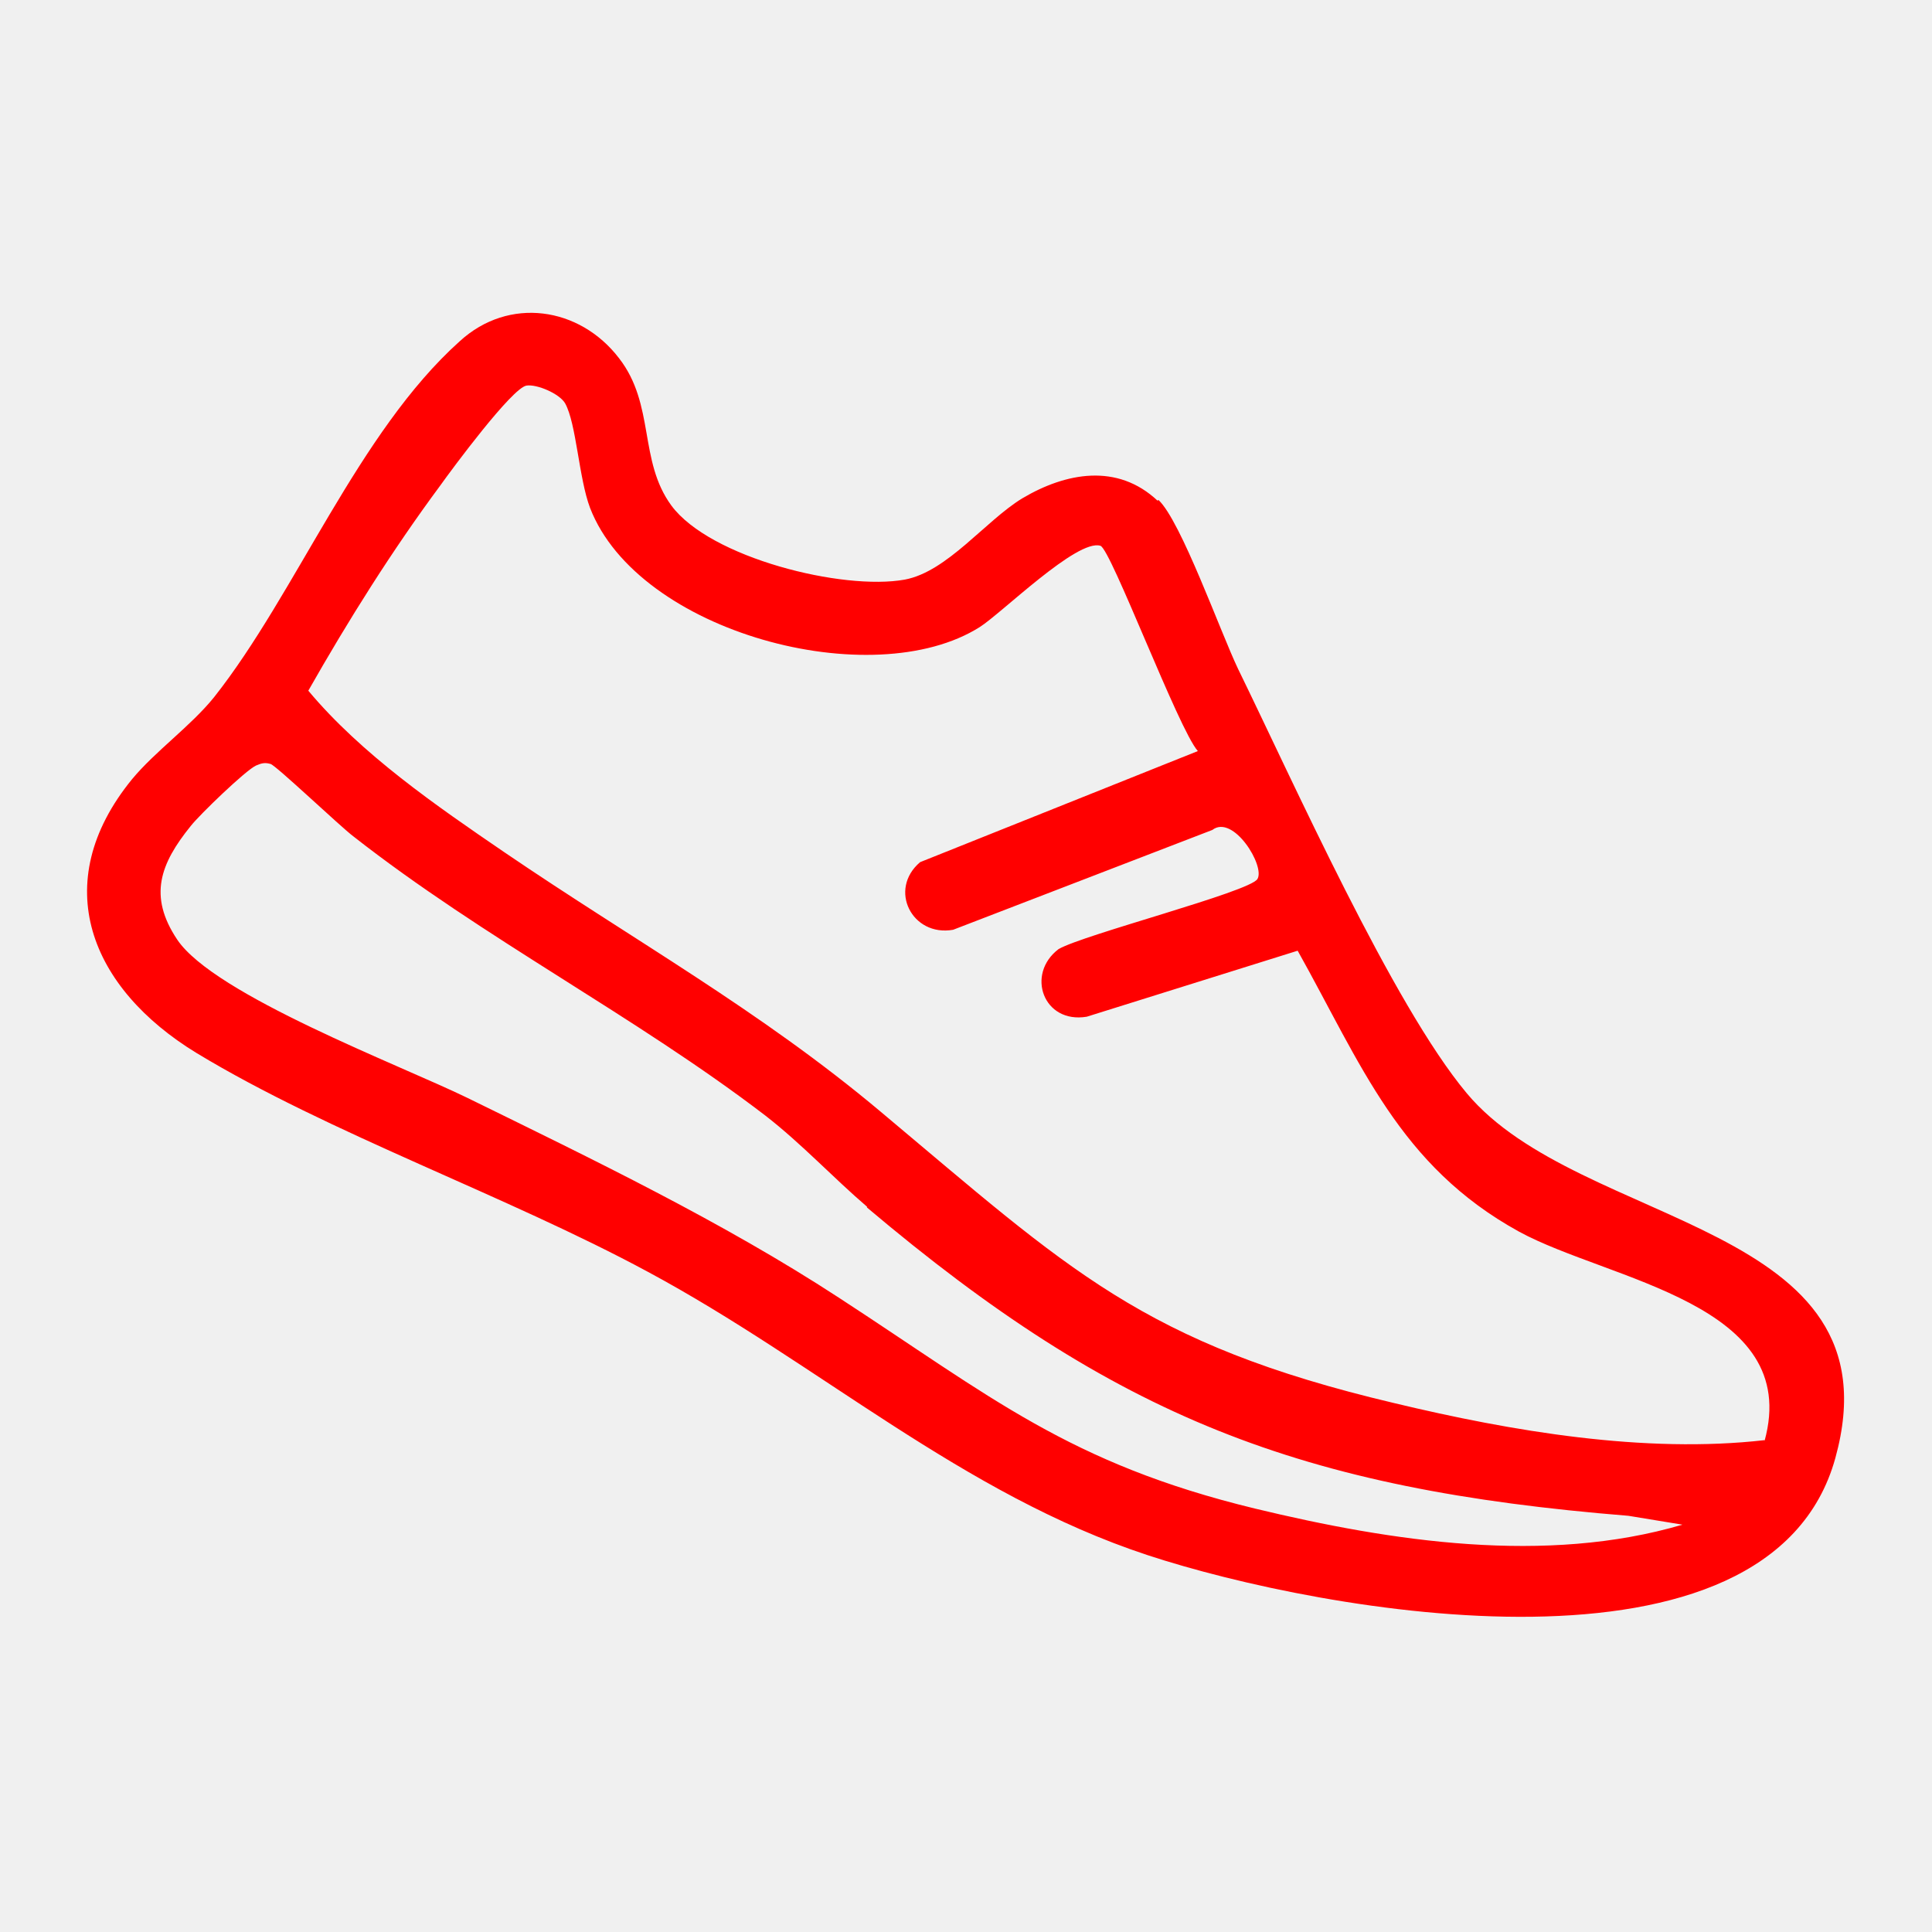
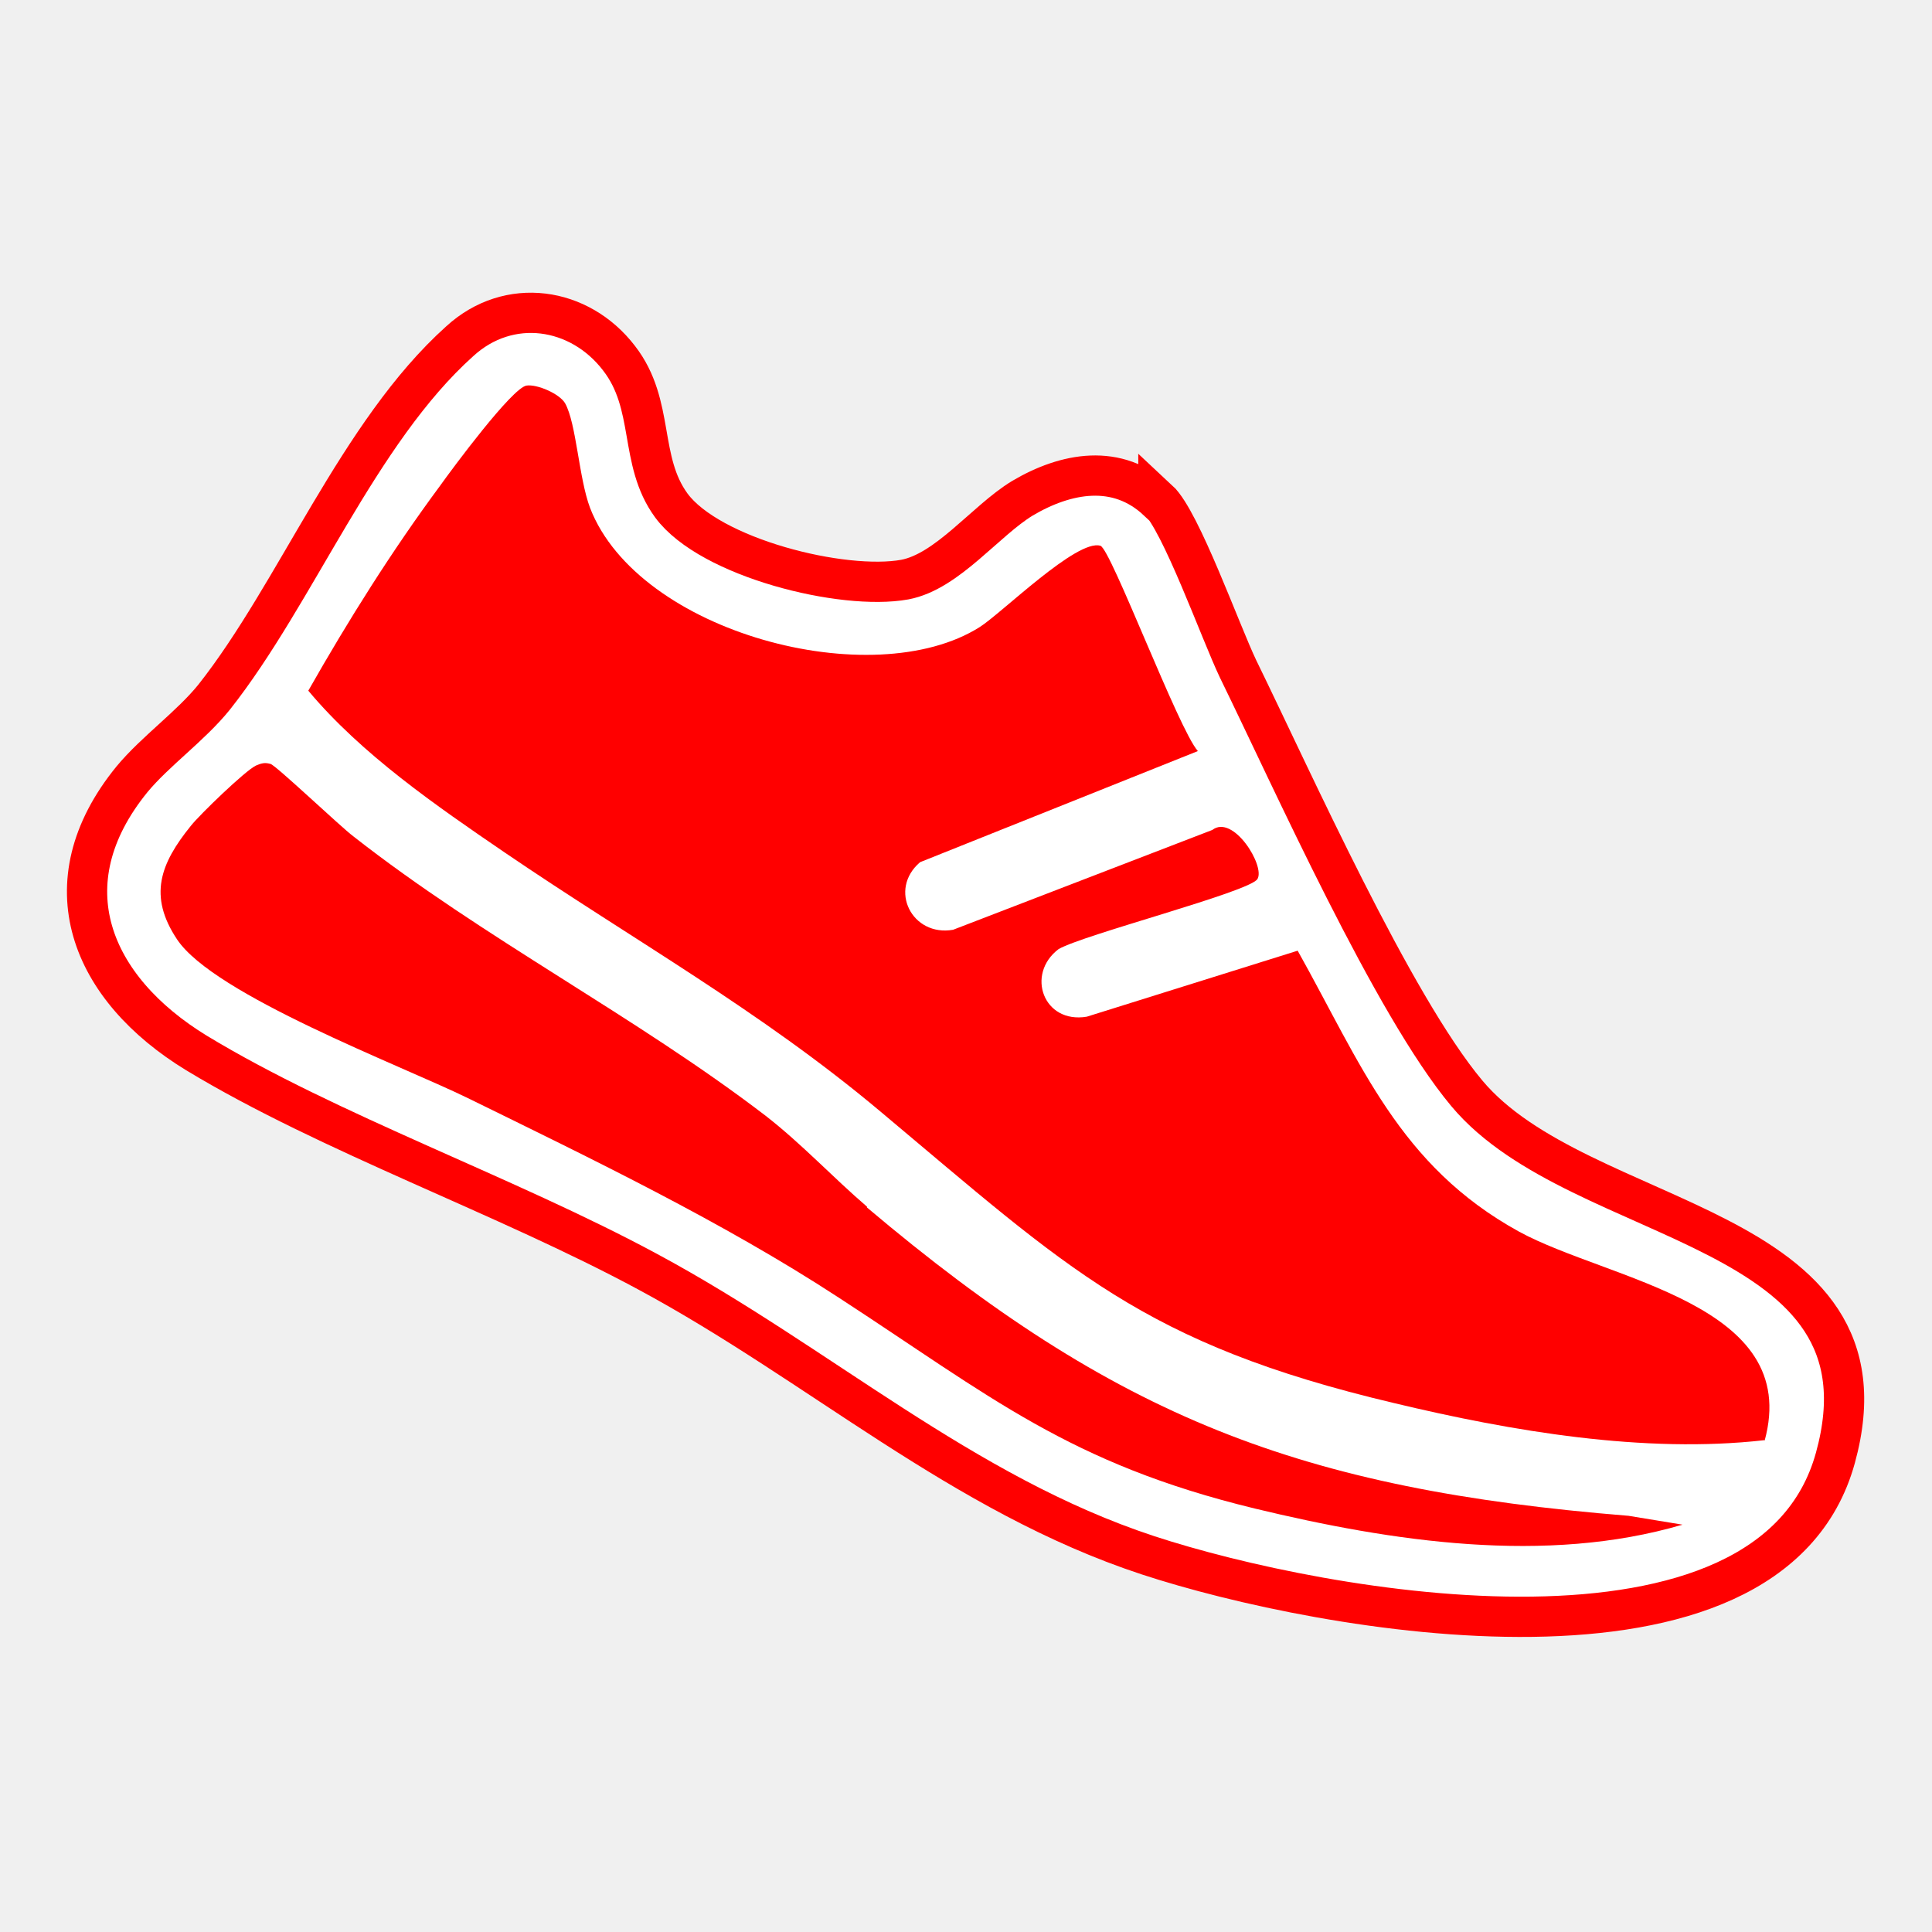
<svg xmlns="http://www.w3.org/2000/svg" id="Layer_1" version="1.1" viewBox="0 0 24 24">
  <defs>
    <style>
      .st0 {
+         fill: #fff;
+       }
+ 
+       .st1 {
        fill: red;
+       }
+ 
+       .st2 {
+         fill: none;
+         stroke: red;
+         stroke-miterlimit: 10;
+         stroke-width: .5px;
      }
    </style>
  </defs>
-   <path class="st0" d="M14.39,6.21c.28.26.77,1.64.99,2.1.68,1.39,1.92,4.17,2.84,5.27,1.41,1.69,5.39,1.59,4.58,4.53s-6.38,1.92-8.54,1.21c-2.31-.76-4.09-2.38-6.21-3.52-1.76-.95-3.96-1.72-5.61-2.72-1.31-.8-1.86-2.1-.8-3.4.29-.35.73-.66,1.02-1.02,1.02-1.29,1.79-3.29,3.05-4.42.61-.56,1.49-.43,1.98.21.45.58.24,1.27.65,1.83.48.65,2.13,1.06,2.9.92.53-.1,1-.73,1.46-1.01.54-.32,1.18-.44,1.68.03ZM21.92,17.9c.47-1.71-1.93-1.99-3.05-2.6-1.49-.82-1.96-2.08-2.75-3.49l-2.62.82c-.54.09-.76-.53-.35-.84.31-.18,2.37-.71,2.47-.87s-.3-.81-.56-.61l-3.22,1.24c-.51.09-.81-.5-.41-.84l3.45-1.38c-.24-.27-1.08-2.51-1.21-2.55-.29-.09-1.23.84-1.5,1.01-1.33.84-4.24.07-4.84-1.48-.14-.37-.17-1.05-.31-1.3-.07-.12-.35-.24-.48-.22-.18.03-.92,1.03-1.07,1.24-.6.81-1.14,1.67-1.64,2.55.66.79,1.59,1.43,2.44,2.01,1.6,1.09,3.17,1.96,4.67,3.22,2.34,1.96,3.25,2.88,6.38,3.62,1.46.35,3.11.63,4.6.46ZM10.77,14.99c-.42-.36-.81-.78-1.26-1.13-1.62-1.24-3.5-2.2-5.12-3.47-.16-.12-.97-.89-1.03-.9-.07-.02-.11-.01-.18.02-.13.06-.7.61-.81.75-.38.47-.53.87-.17,1.41.46.69,2.77,1.56,3.61,1.97,1.55.76,3.17,1.54,4.61,2.48,1.89,1.23,2.86,2.06,5.17,2.62,1.7.41,3.61.7,5.31.2l-.67-.11c-4.08-.33-6.37-1.22-9.46-3.83Z" />
+   <path class="st0" d="M14.39,6.21c.28.26.77,1.64.99,2.1.68,1.39,1.92,4.17,2.84,5.27,1.41,1.69,5.39,1.59,4.58,4.53s-6.38,1.92-8.54,1.21c-2.31-.76-4.09-2.38-6.21-3.52-1.76-.95-3.96-1.72-5.61-2.72-1.31-.8-1.86-2.1-.8-3.4.29-.35.73-.66,1.02-1.02,1.02-1.29,1.79-3.29,3.05-4.42.61-.56,1.49-.43,1.98.21.45.58.24,1.27.65,1.83.48.65,2.13,1.06,2.9.92.53-.1,1-.73,1.46-1.01.54-.32,1.18-.44,1.68.03h.01ZM21.92,17.9c.47-1.71-1.93-1.99-3.05-2.6-1.49-.82-1.96-2.08-2.75-3.49l-2.62.82c-.54.09-.76-.53-.35-.84.31-.18,2.37-.71,2.47-.87s-.3-.81-.56-.61l-3.22,1.24c-.51.09-.81-.5-.41-.84l3.45-1.38c-.24-.27-1.08-2.51-1.21-2.55-.29-.09-1.23.84-1.5,1.01-1.33.84-4.24.07-4.84-1.48-.14-.37-.17-1.05-.31-1.3-.07-.12-.35-.24-.48-.22-.18.03-.92,1.03-1.07,1.24-.6.81-1.14,1.67-1.64,2.55.66.79,1.59,1.43,2.44,2.01,1.6,1.09,3.17,1.96,4.67,3.22,2.34,1.96,3.25,2.88,6.38,3.62,1.46.35,3.11.63,4.6.46h0ZM10.77,14.99c-.42-.36-.81-.78-1.26-1.13-1.62-1.24-3.5-2.2-5.12-3.47-.16-.12-.97-.89-1.03-.9-.07-.02-.11-.01-.18.02-.13.06-.7.61-.81.75-.38.47-.53.87-.17,1.41.46.69,2.77,1.56,3.61,1.97,1.55.76,3.17,1.54,4.61,2.48,1.89,1.23,2.86,2.06,5.17,2.62,1.7.41,3.61.7,5.31.2l-.67-.11c-4.08-.33-6.37-1.22-9.46-3.83h0Z" />
+   <path class="st1" d="M21.92,17.9c.47-1.71-1.93-1.99-3.05-2.6-1.49-.82-1.96-2.08-2.75-3.49l-2.62.82c-.54.09-.76-.53-.35-.84.31-.18,2.37-.71,2.47-.87s-.3-.81-.56-.61l-3.22,1.24c-.51.09-.81-.5-.41-.84l3.45-1.38c-.24-.27-1.08-2.51-1.21-2.55-.29-.09-1.23.84-1.5,1.01-1.33.84-4.24.07-4.84-1.48-.14-.37-.17-1.05-.31-1.3-.07-.12-.35-.24-.48-.22-.18.03-.92,1.03-1.07,1.24-.6.81-1.14,1.67-1.64,2.55.66.79,1.59,1.43,2.44,2.01,1.6,1.09,3.17,1.96,4.67,3.22,2.34,1.96,3.25,2.88,6.38,3.62,1.46.35,3.11.63,4.6.46h0Z" />
+   <path class="st1" d="M10.77,14.99c-.42-.36-.81-.78-1.26-1.13-1.62-1.24-3.5-2.2-5.12-3.47-.16-.12-.97-.89-1.03-.9-.07-.02-.11-.01-.18.02-.13.06-.7.61-.81.75-.38.47-.53.87-.17,1.41.46.69,2.77,1.56,3.61,1.97,1.55.76,3.17,1.54,4.61,2.48,1.89,1.23,2.86,2.06,5.17,2.62,1.7.41,3.61.7,5.31.2l-.67-.11c-4.08-.33-6.37-1.22-9.46-3.83h0Z" />
+   <path class="st2" d="M14.39,6.21c.28.26.77,1.64.99,2.1.68,1.39,1.92,4.17,2.84,5.27,1.41,1.69,5.39,1.59,4.58,4.53s-6.38,1.92-8.54,1.21c-2.31-.76-4.09-2.38-6.21-3.52-1.76-.95-3.96-1.72-5.61-2.72-1.31-.8-1.86-2.1-.8-3.4.29-.35.73-.66,1.02-1.02,1.02-1.29,1.79-3.29,3.05-4.42.61-.56,1.49-.43,1.98.21.45.58.24,1.27.65,1.83.48.65,2.13,1.06,2.9.92.53-.1,1-.73,1.46-1.01.54-.32,1.18-.44,1.68.03h.01Z" />
</svg>
